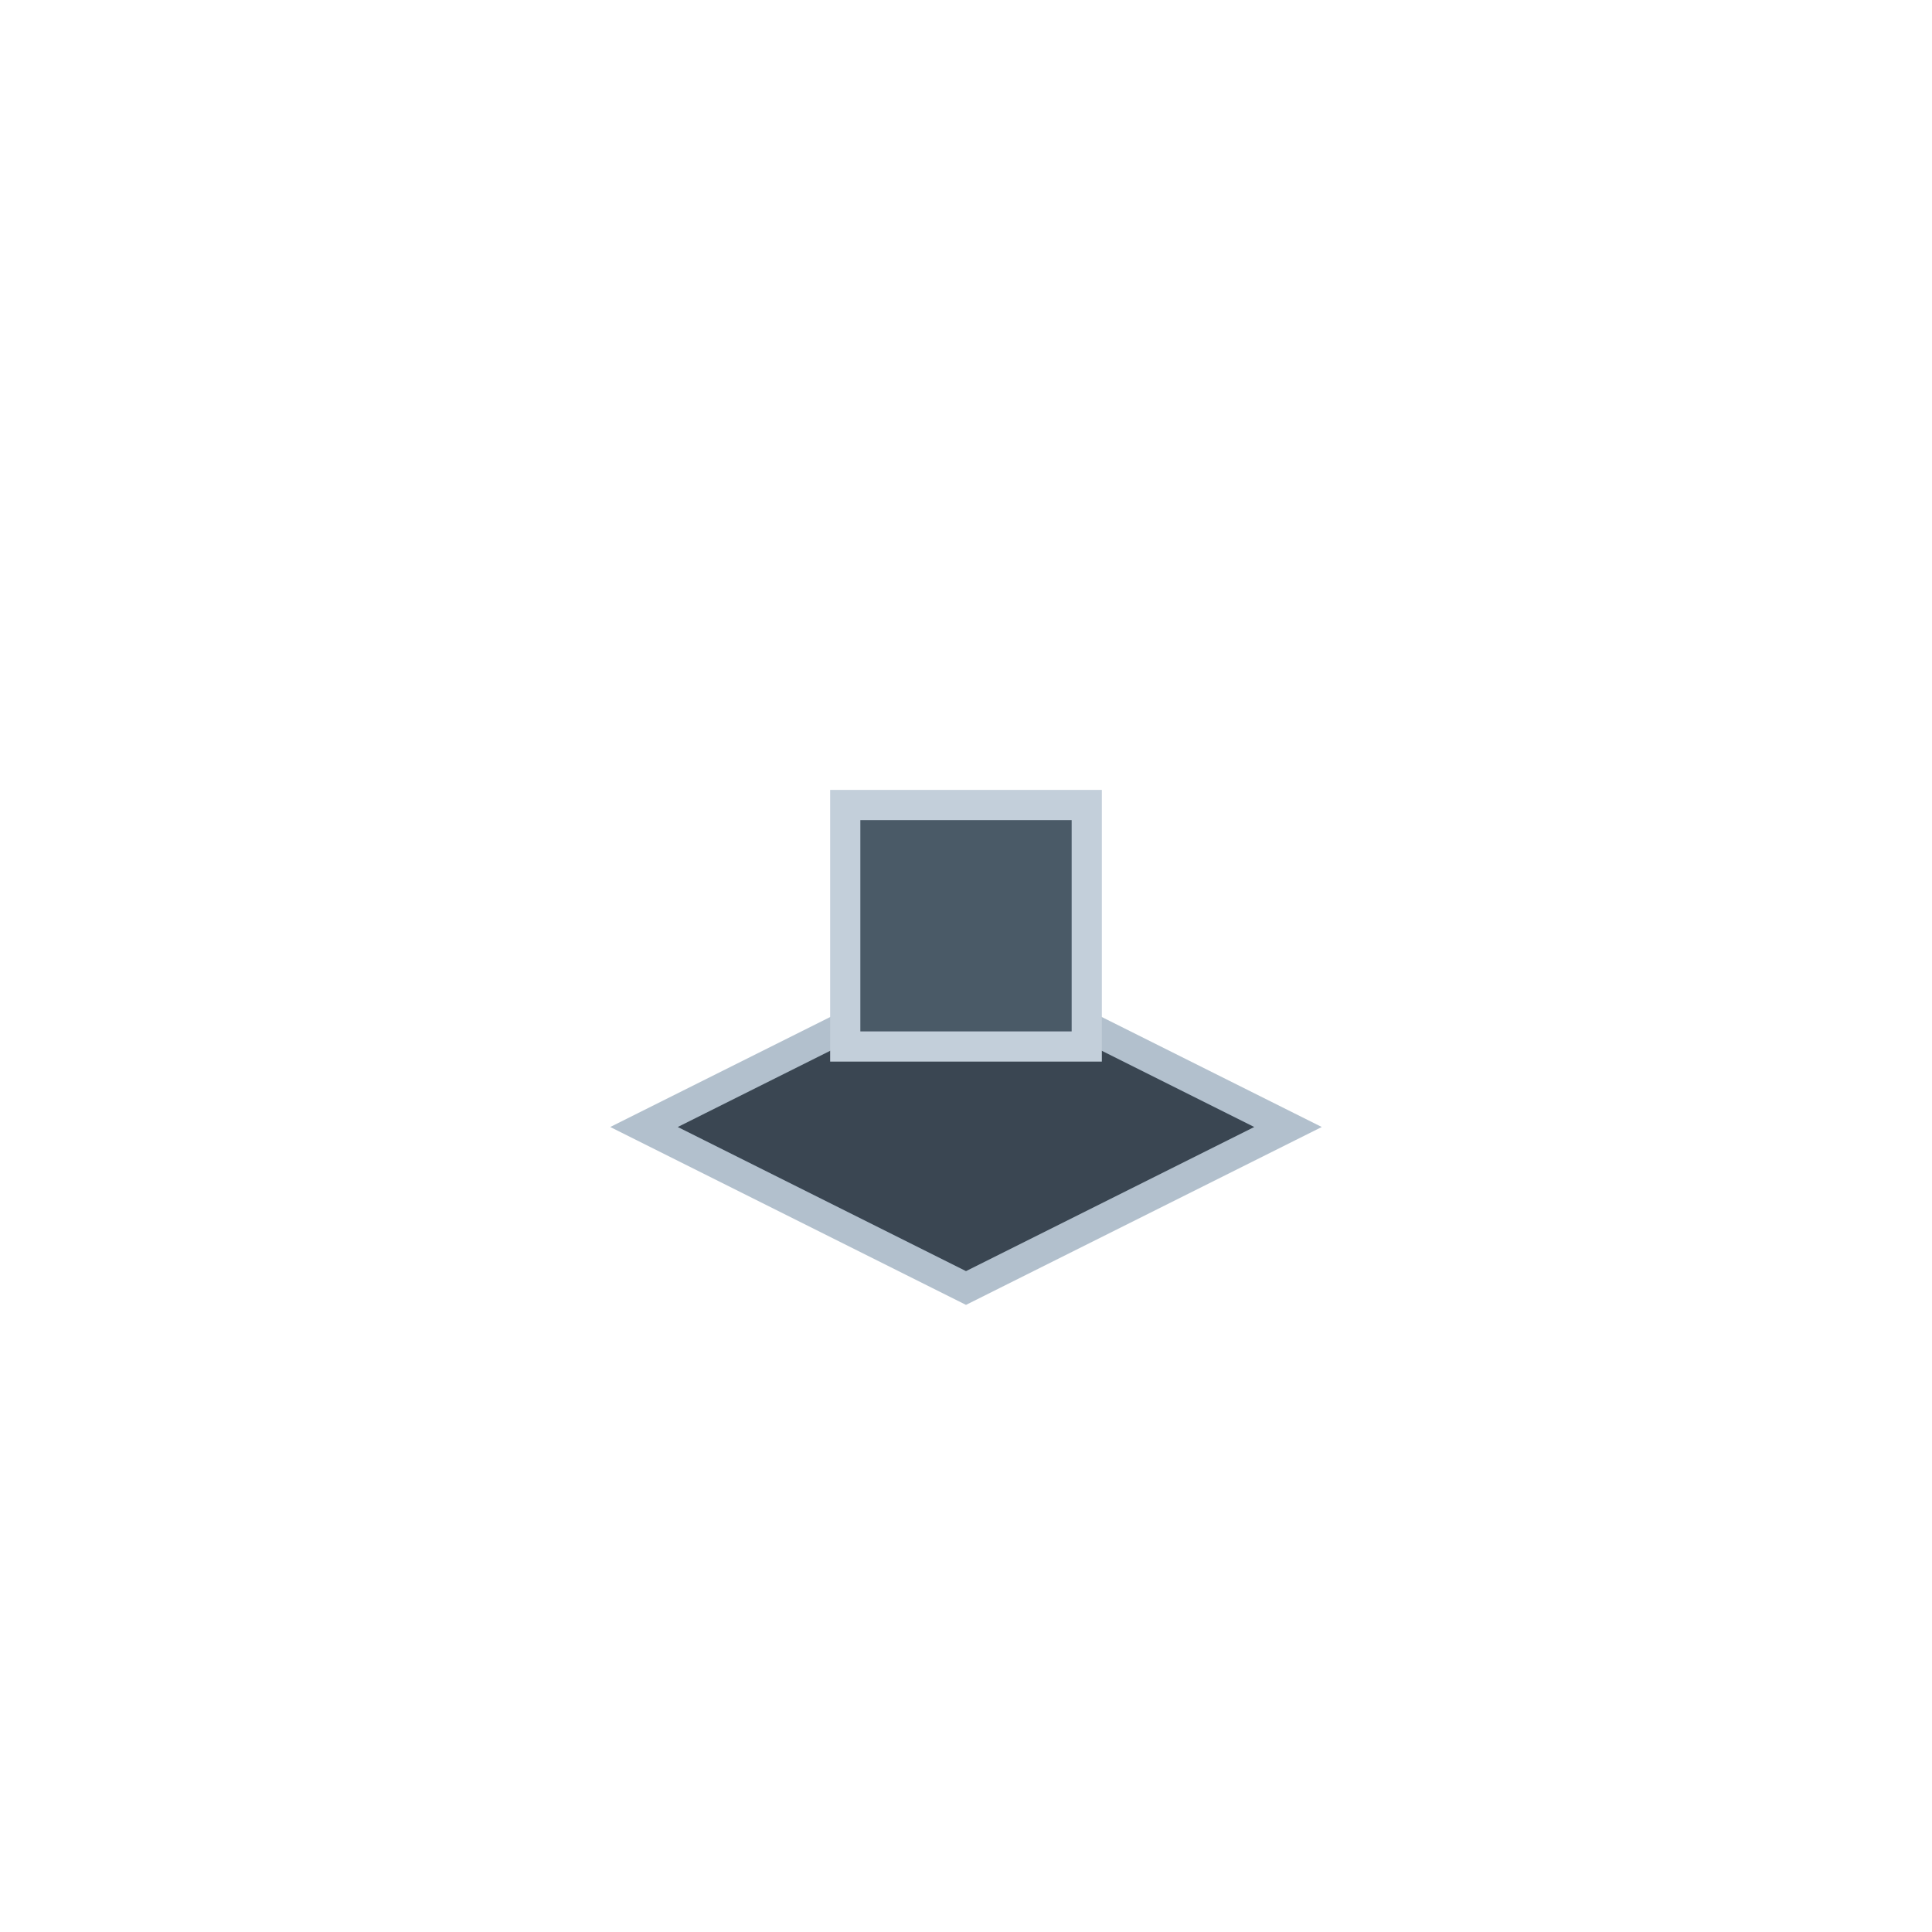
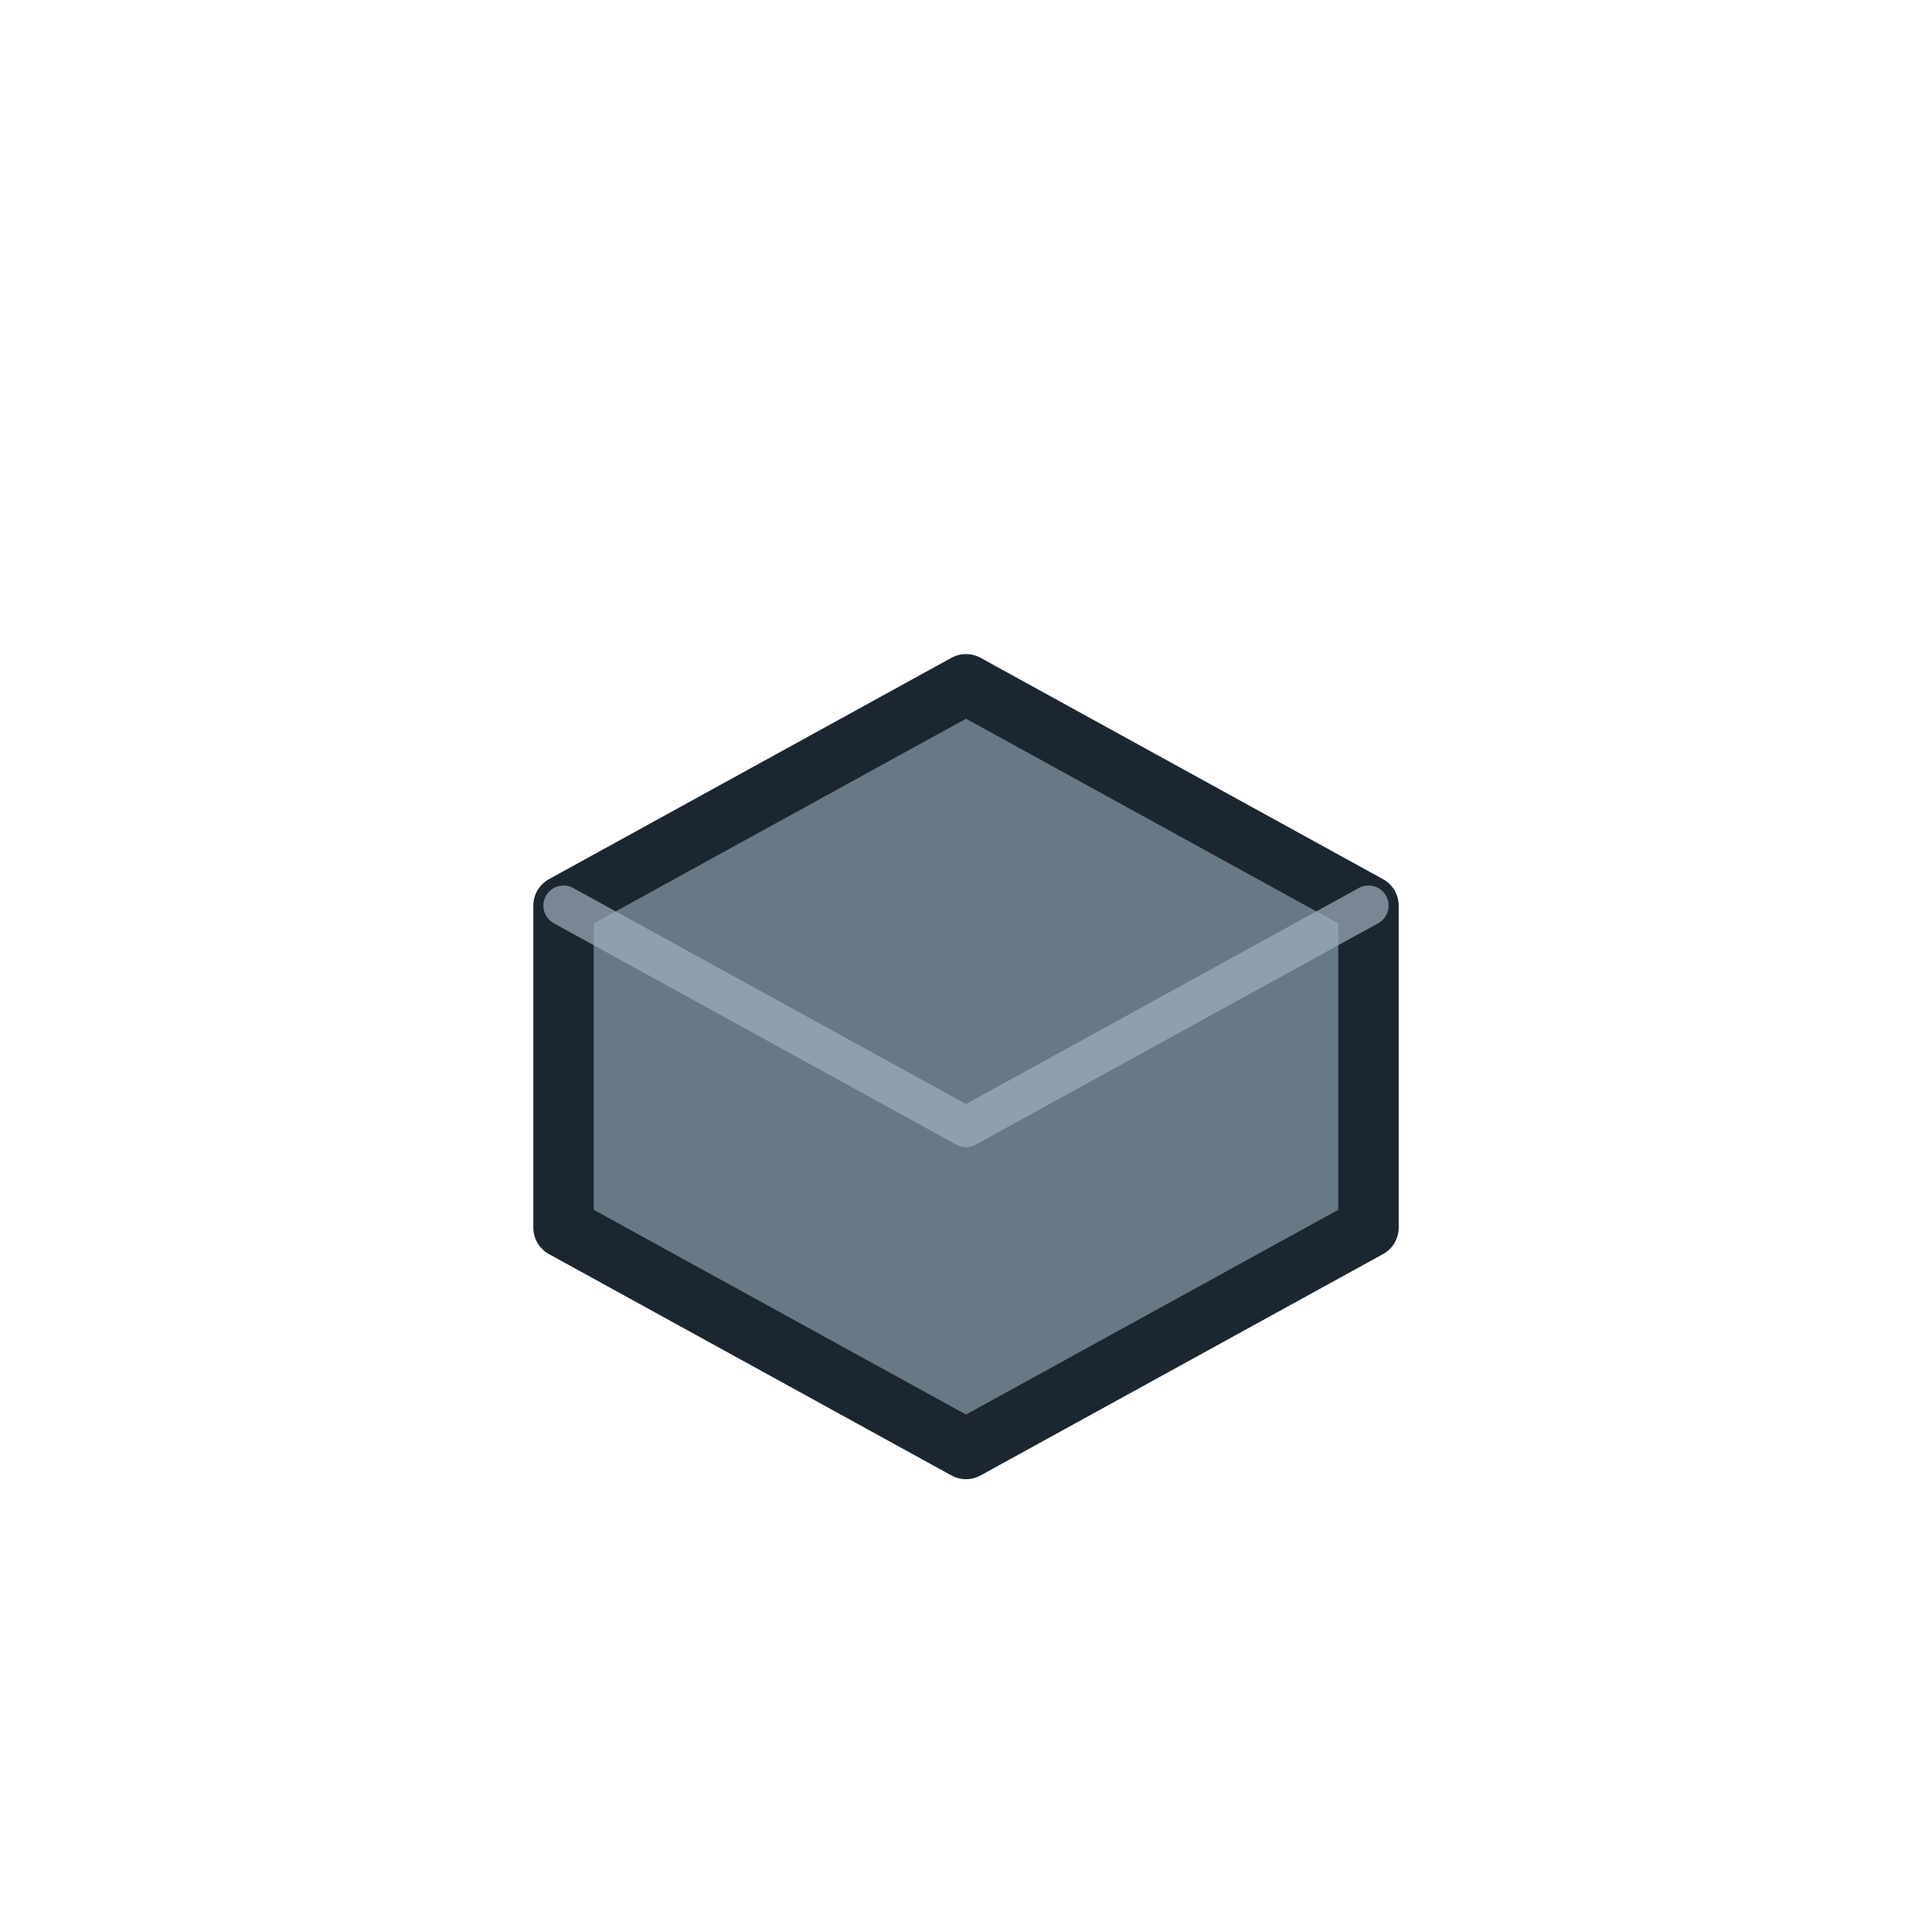
- <svg xmlns="http://www.w3.org/2000/svg" viewBox="0 0 96 96" width="96" height="96">
-   <polygon points="48,48 64,56 48,64 32,56" fill="#3a4652" stroke="#b2c0cd" stroke-width="1.5" />
-   <rect x="42" y="40" width="12" height="12" fill="#4a5a67" stroke="#c3cfda" stroke-width="1.5" />
+ <svg xmlns="http://www.w3.org/2000/svg" viewBox="0 0 96 96" width="96" height="96" fill="none">
+   <g stroke-linejoin="round" stroke-linecap="round">
+     <path d="M28 61 L48 72 L68 61 L68 45 L48 34 L28 45 Z" fill="#687986" stroke="#1b2630" stroke-width="3" />
+     <path d="M28 45 L48 56 L68 45" stroke="#9fb0bd" stroke-width="2" opacity="0.7" />
+   </g>
</svg>
